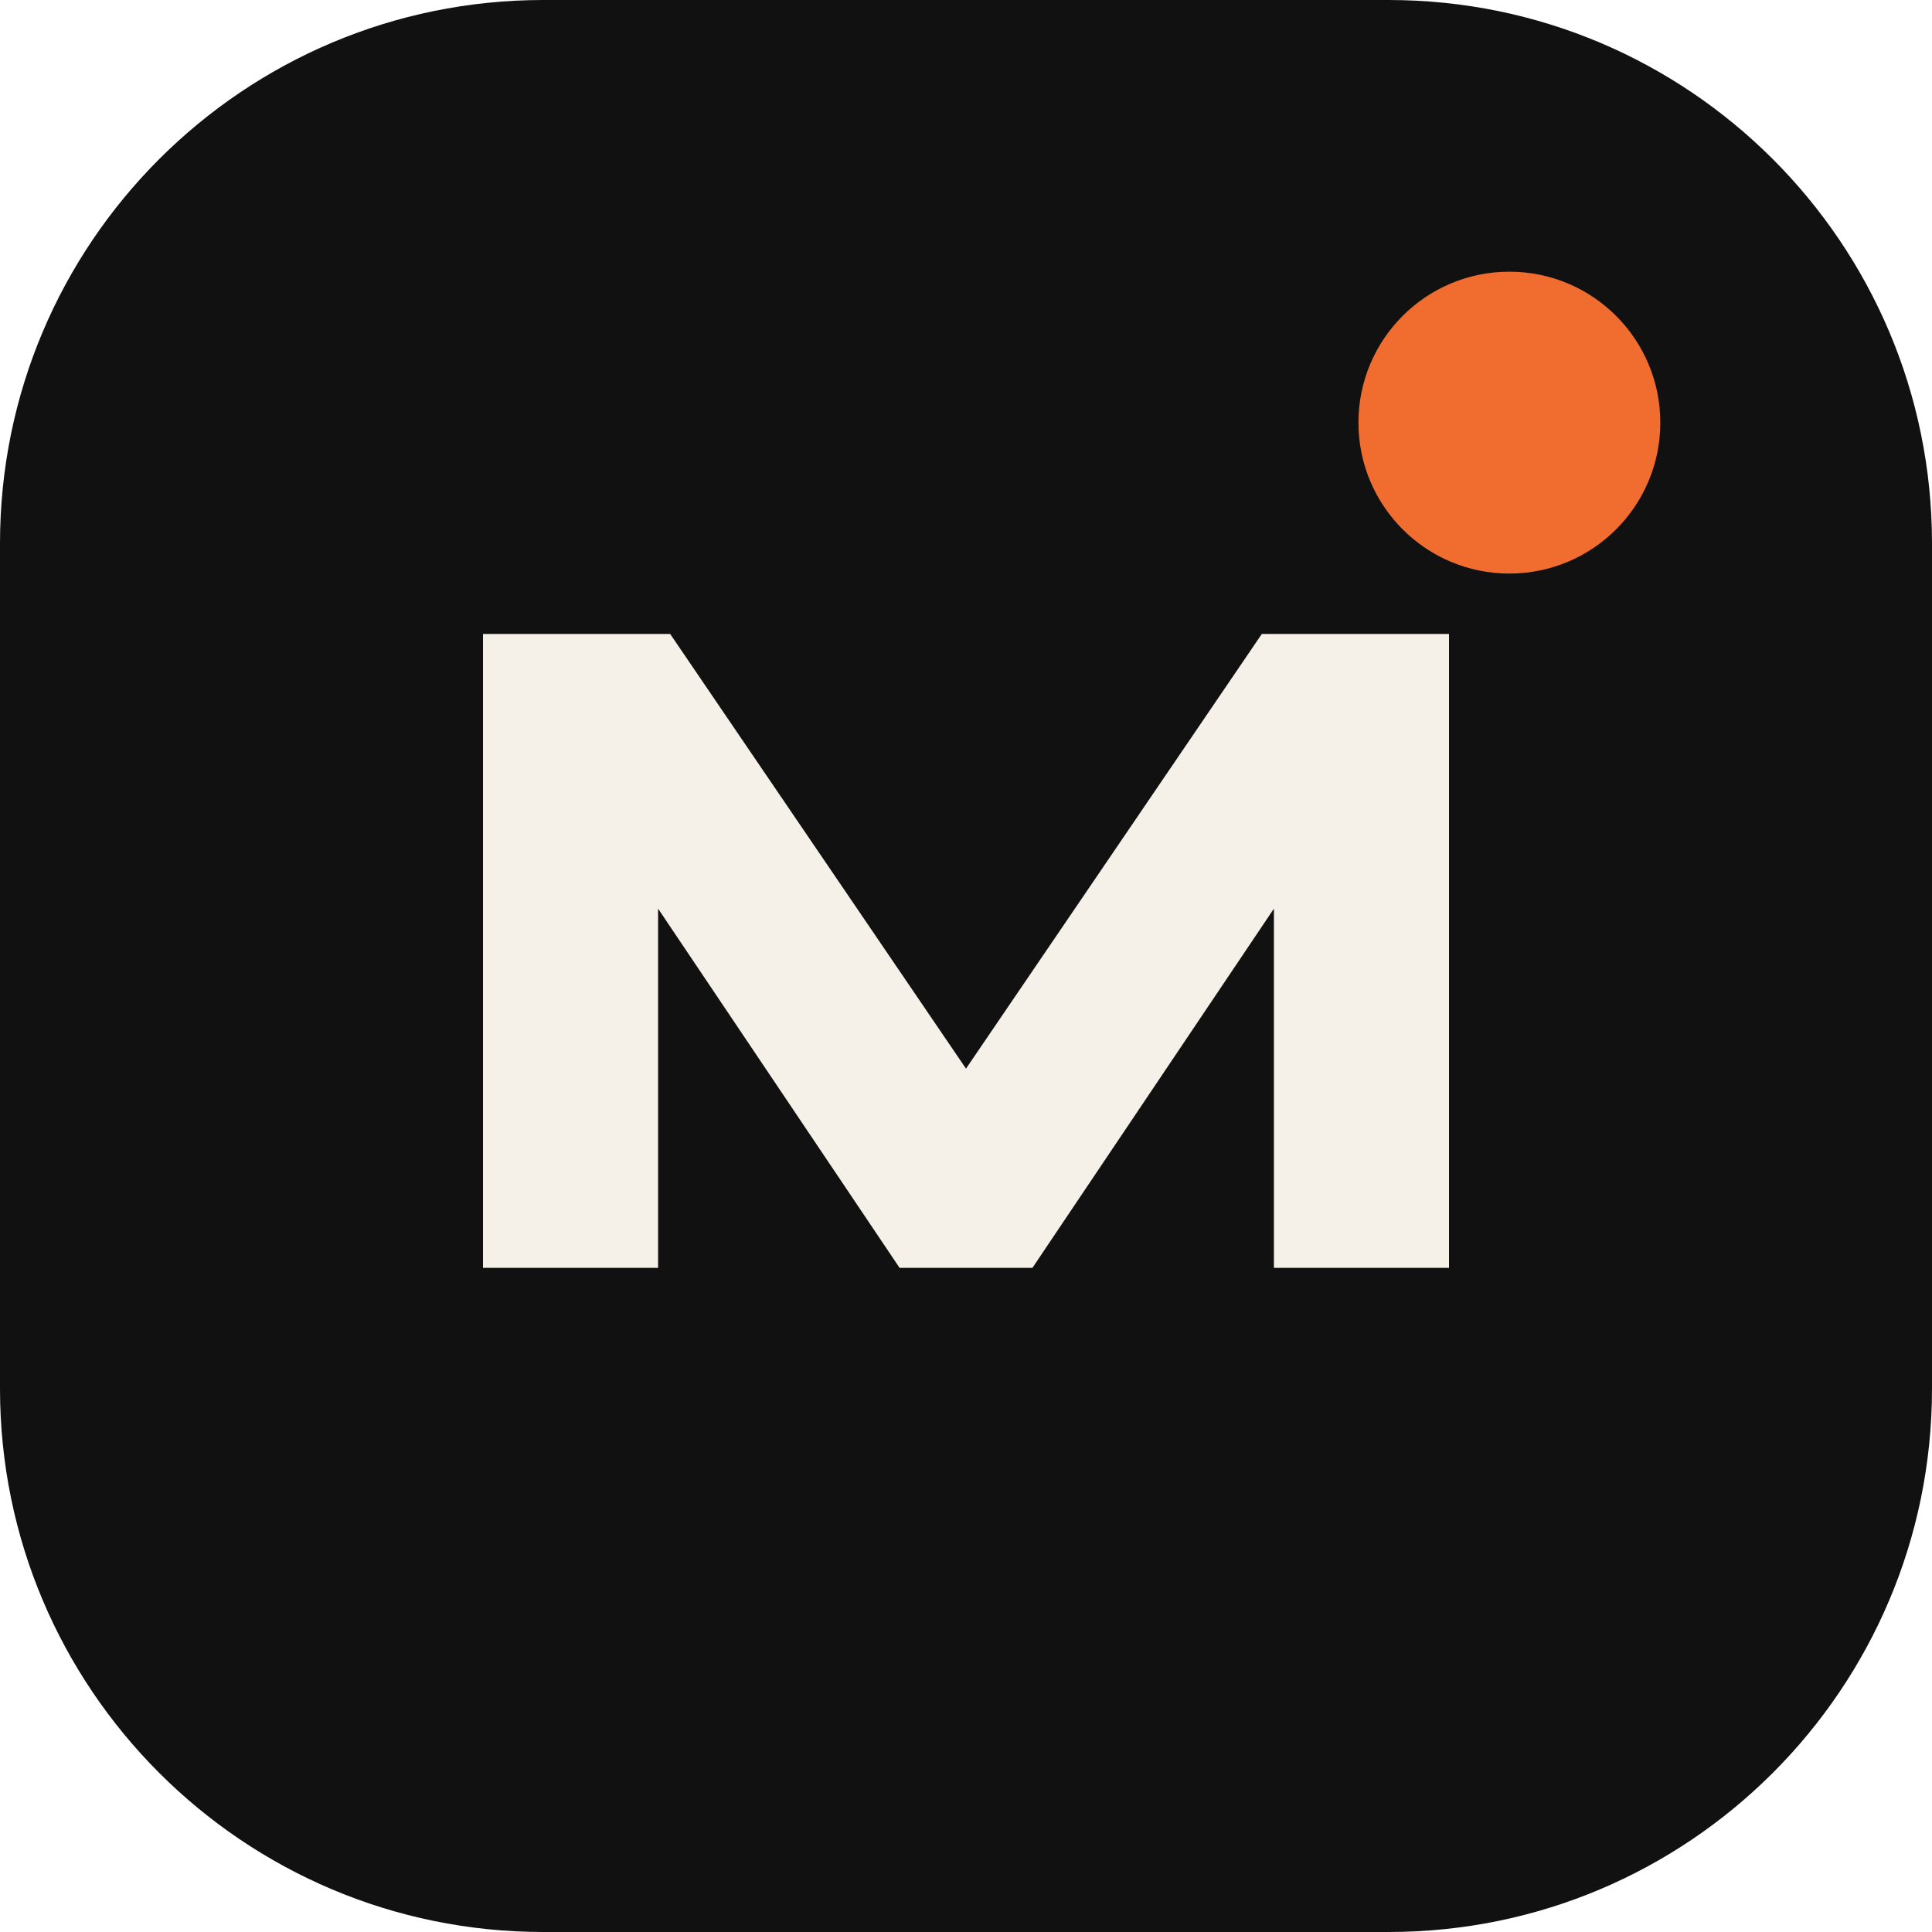
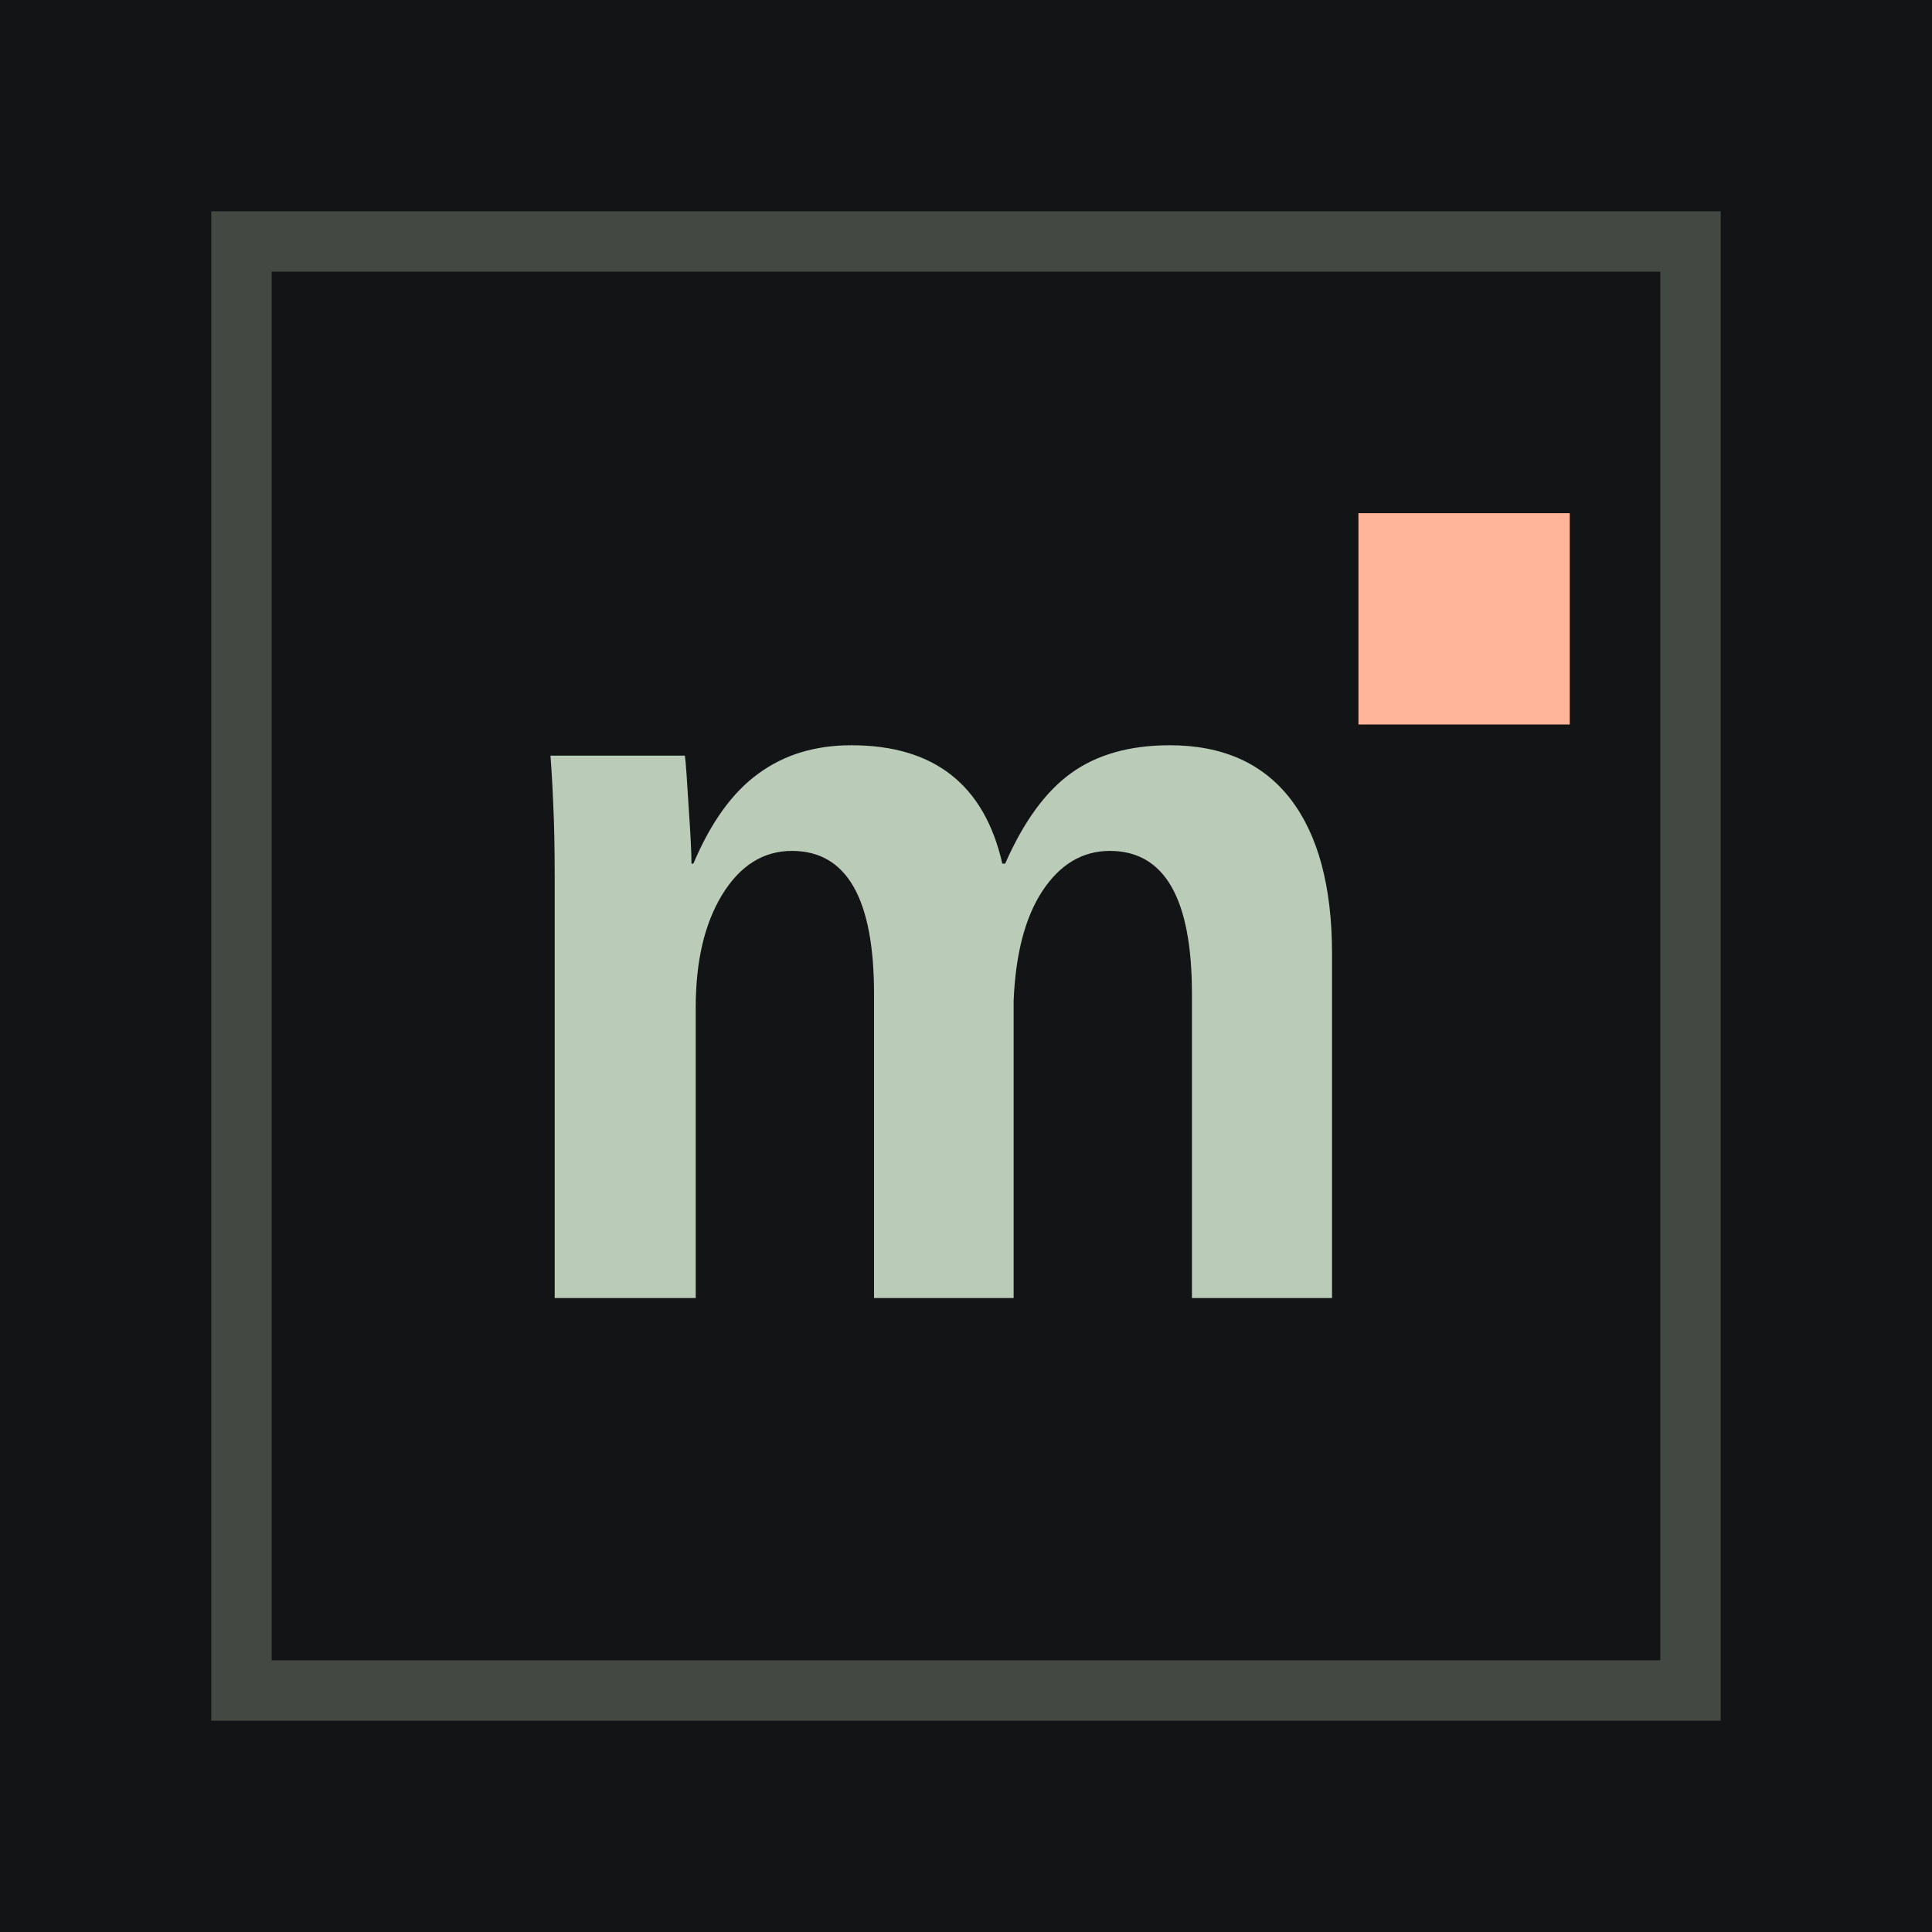
<svg xmlns="http://www.w3.org/2000/svg" width="64" height="64" viewBox="0 0 64 64" fill="none">
-   <rect width="64" height="64" rx="18" fill="#111111" />
-   <path d="M16 42V21H22.2L32 35.4L41.8 21H48V42H42.2V30.1L34.2 42H29.8L21.8 30.1V42H16Z" fill="#F6F1E8" />
-   <circle cx="50" cy="14" r="5" fill="#F06D2F" />
+   <rect width="64" height="64" fill="#121416" />
+   <path d="M8 8H56V56H8V8Z" stroke="#434842" stroke-width="2" />
+   <text x="16" y="43" fill="#BACBB8" font-family="Public Sans, Arial, sans-serif" font-size="34" font-weight="800" letter-spacing="-2">m</text>
+   <rect x="45" y="17" width="7" height="7" fill="#FFB599" />
</svg>
